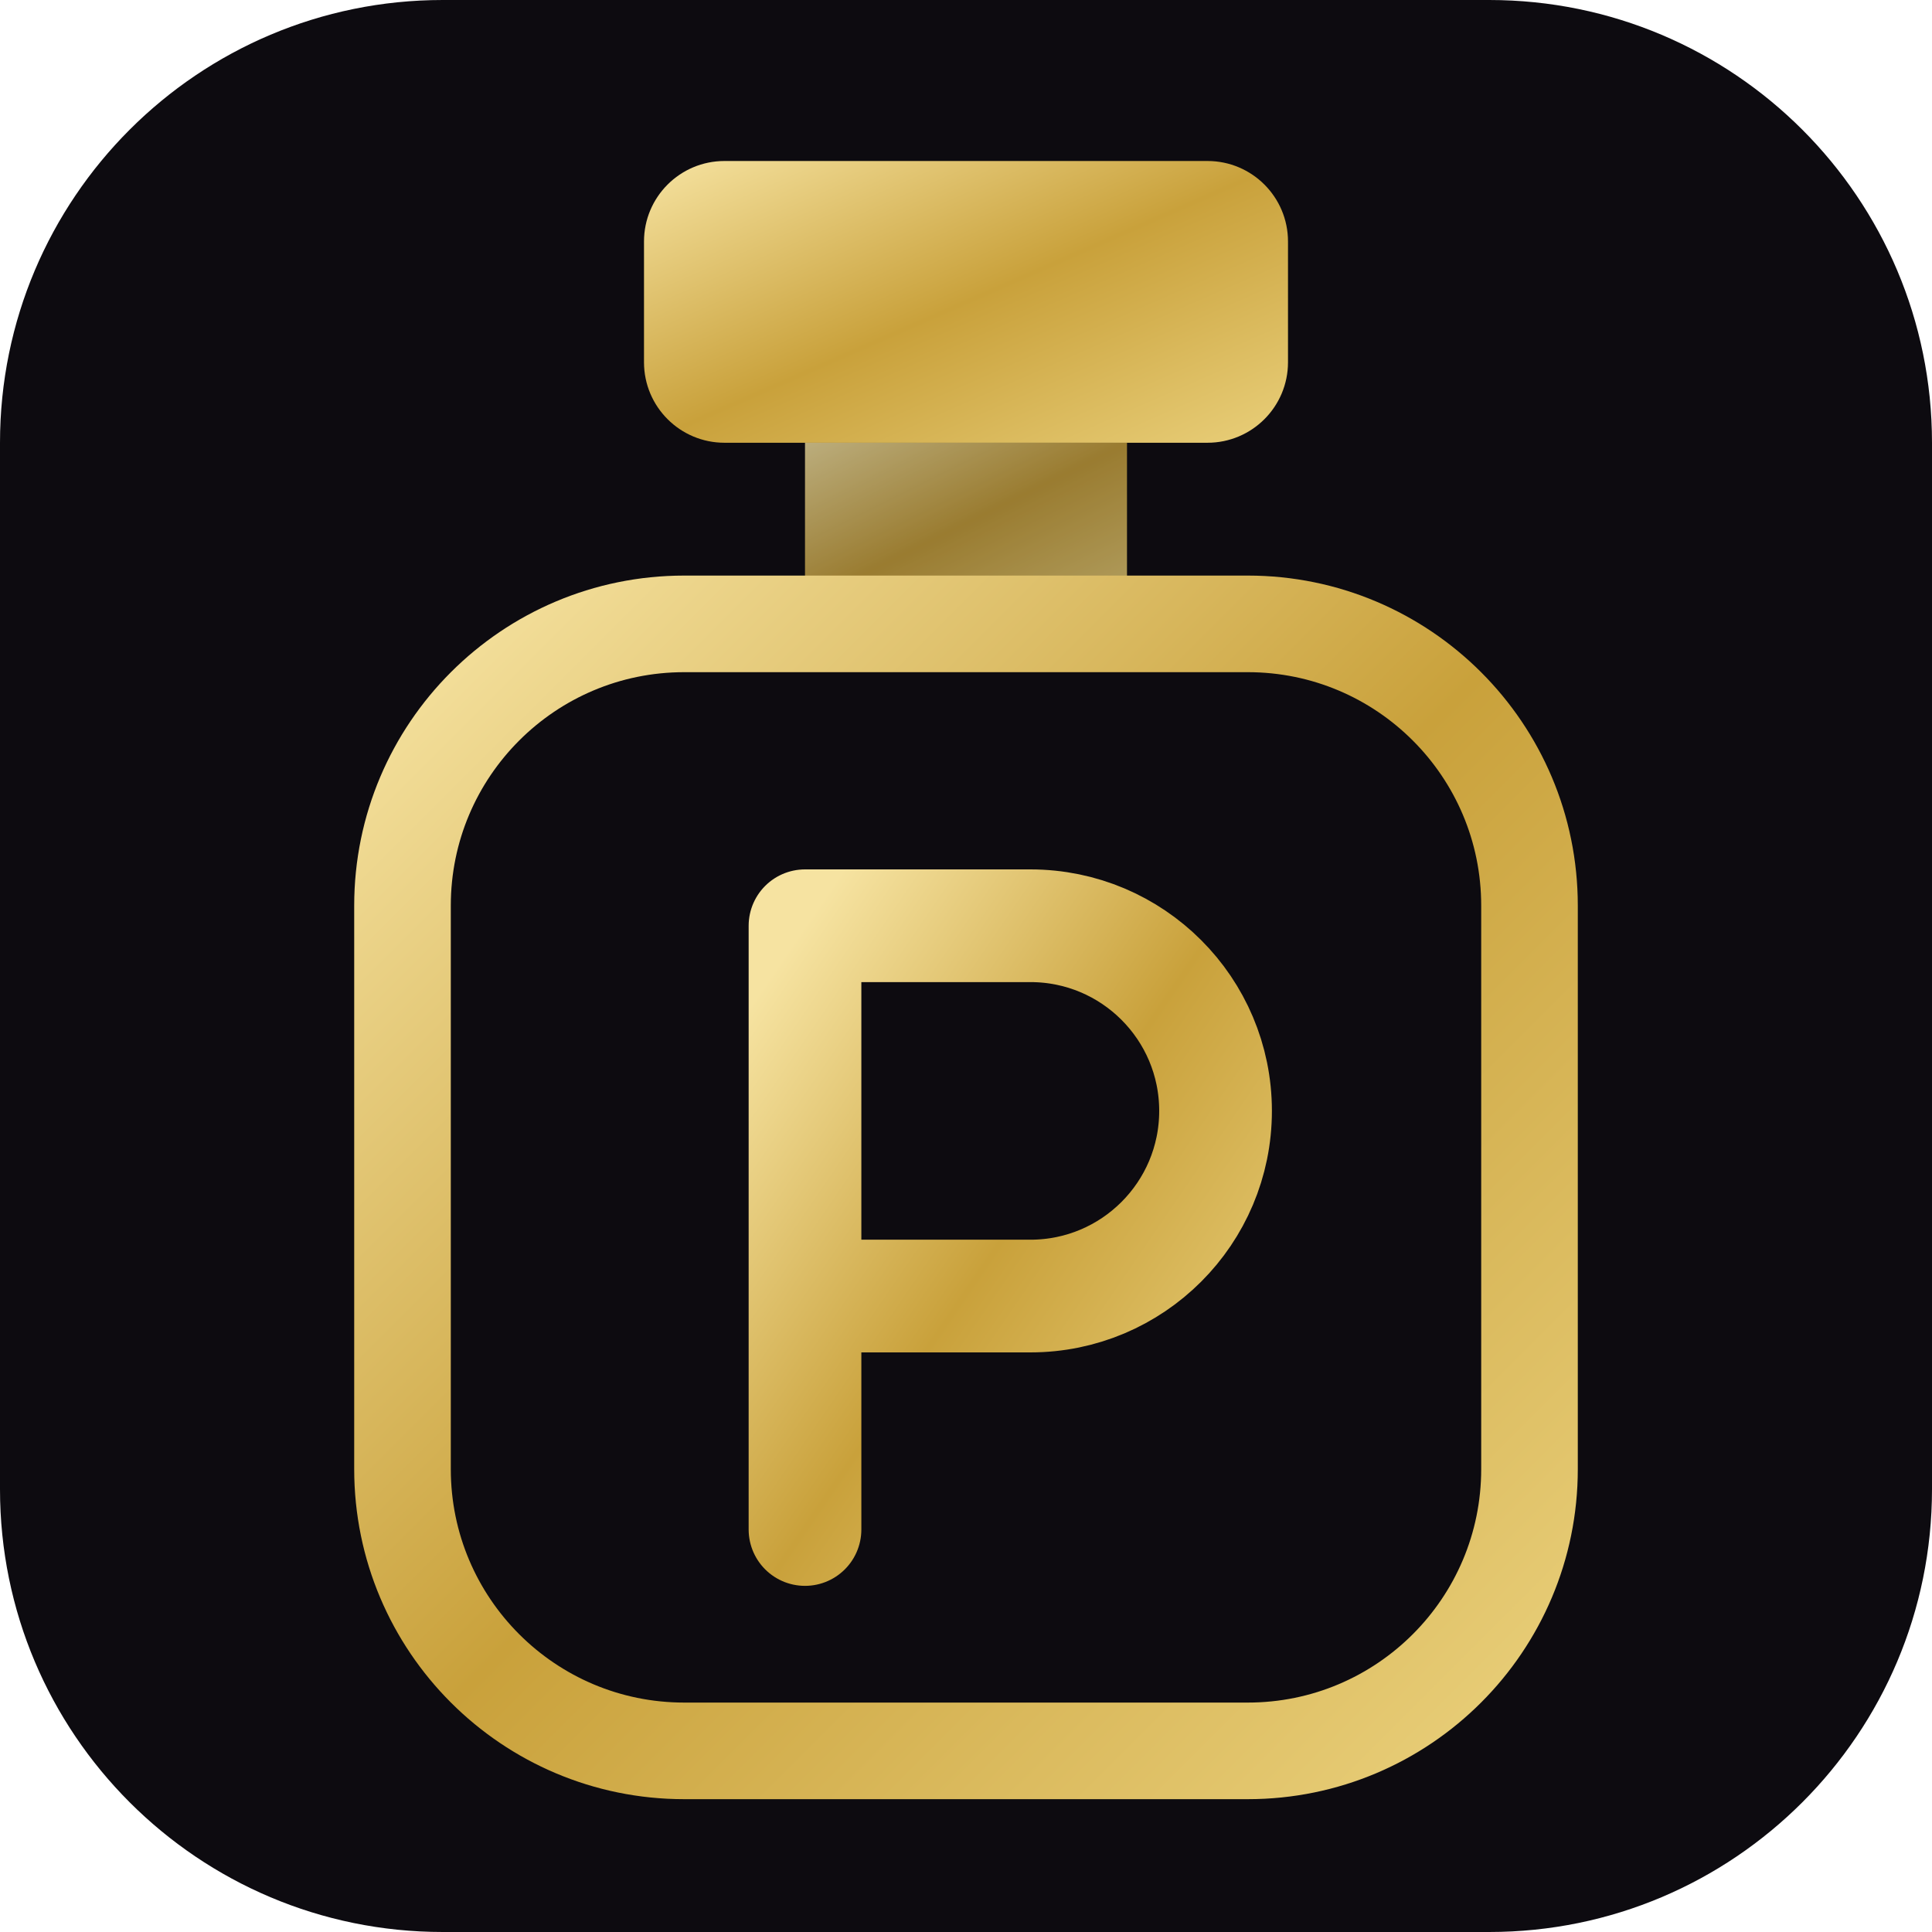
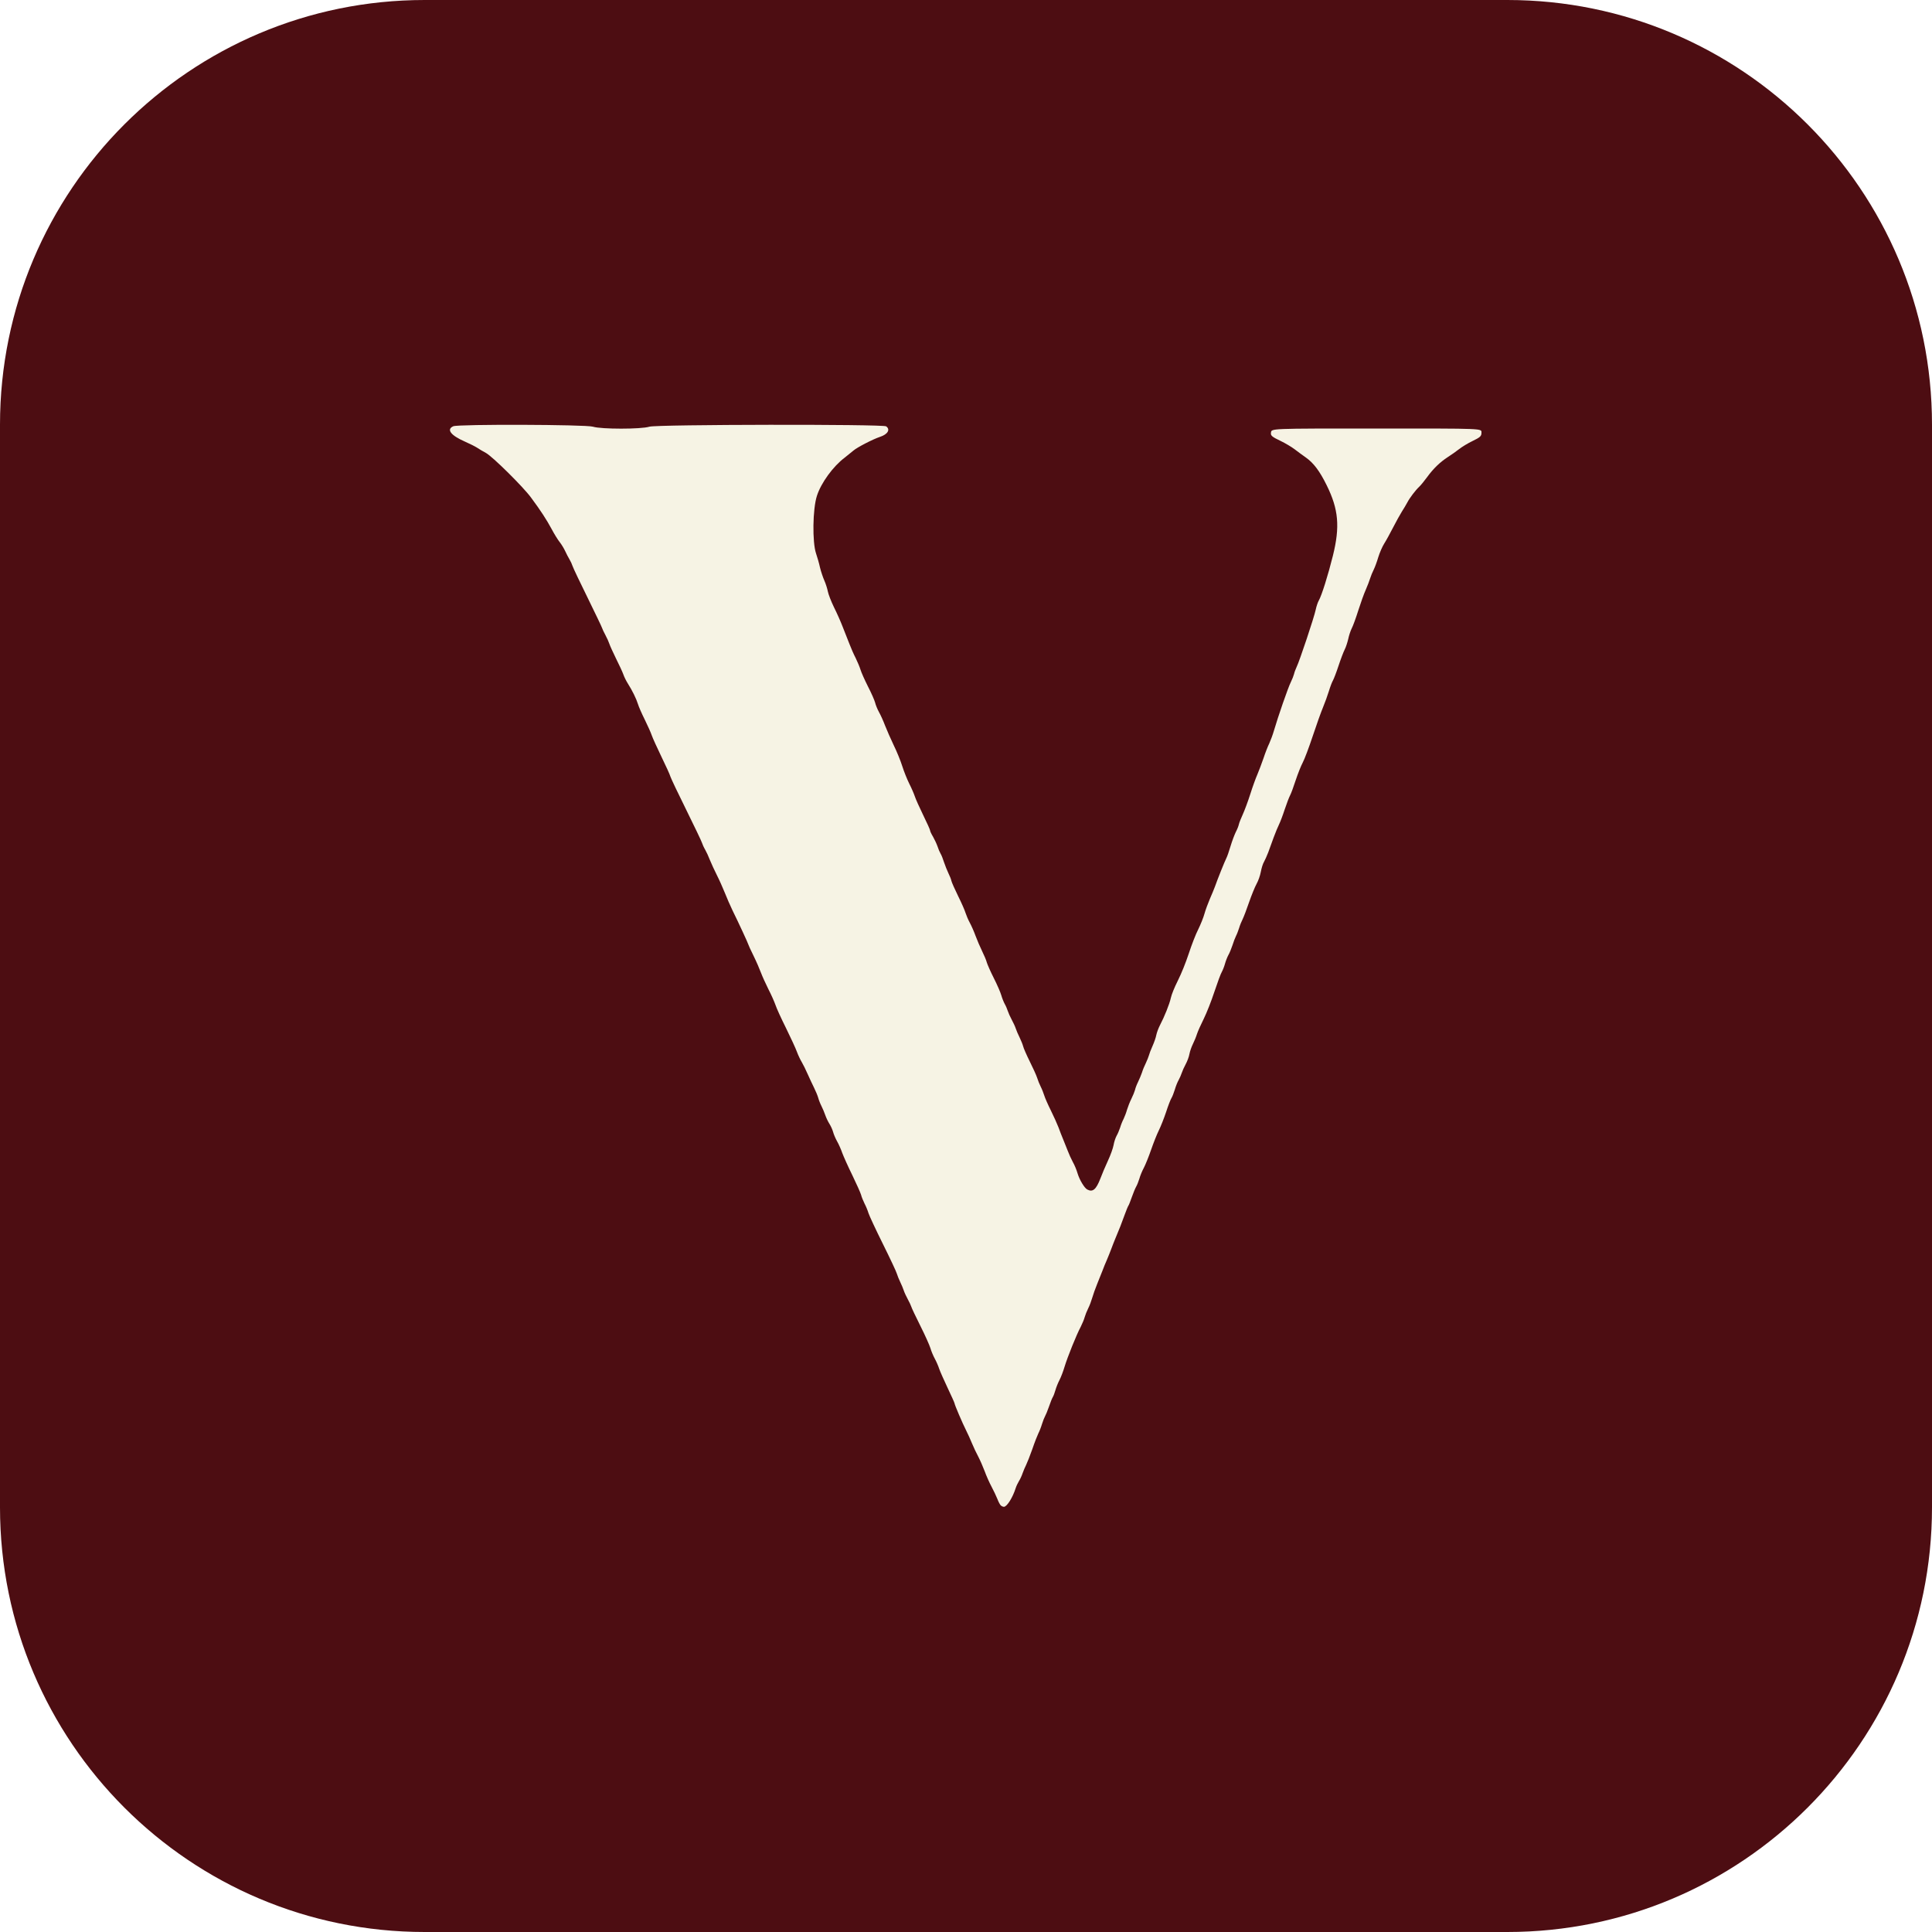
- <svg xmlns="http://www.w3.org/2000/svg" viewBox="0 0 48 48">
-   <defs>
-     <linearGradient id="o" x1="0" y1="0" x2="1" y2="1">
-       <stop offset="0" stop-color="#f6e3a1" />
-       <stop offset=".5" stop-color="#c9a13b" />
-       <stop offset="1" stop-color="#e9cf7a" />
-     </linearGradient>
-   </defs>
-   <rect width="48" height="48" rx="11" fill="#0d0b10" />
-   <rect x="16" y="4" width="16" height="7" rx="2" fill="url(#o)" />
-   <rect x="20" y="11" width="8" height="4" fill="url(#o)" opacity=".75" />
-   <rect x="10" y="15.5" width="28" height="28" rx="7" fill="none" stroke="url(#o)" stroke-width="2.4" />
-   <path d="M20 38V23h5.6a4.6 4.6 0 0 1 0 9.2H20" fill="none" stroke="url(#o)" stroke-width="2.8" stroke-linecap="round" stroke-linejoin="round" />
+ <svg xmlns="http://www.w3.org/2000/svg" viewBox="0 0 2211 2211">
+   <rect width="2211" height="2211" rx="486" fill="#4D0D12" />
+   <path transform="translate(515.4 486.4)" fill="#F6F3E4" fill-rule="evenodd" d="M629.7 1236.2C628.8 1235.2 627.1 1232.0 626.0 1229.0C624.8 1225.9 621.8 1219.7 619.4 1215.1C616.9 1210.5 613.3 1202.4 611.4 1197.1C609.4 1191.8 606.1 1184.3 604.1 1180.5C602.0 1176.6 598.8 1169.9 597.0 1165.5C595.2 1161.1 592.2 1154.4 590.3 1150.7C586.0 1142.2 577.0 1121.1 577.0 1119.6C577.0 1119.0 573.4 1111.1 569.1 1102.0C564.8 1092.9 560.4 1083.0 559.4 1080.0C558.4 1076.9 556.2 1071.8 554.4 1068.5C552.6 1065.2 550.3 1059.8 549.4 1056.5C548.4 1053.2 543.3 1041.7 537.9 1031.0C532.5 1020.2 527.8 1010.3 527.5 1009.0C527.1 1007.6 525.3 1003.8 523.5 1000.5C521.7 997.2 519.6 992.7 518.9 990.5C518.2 988.3 516.4 984.0 514.9 980.9C513.4 977.9 511.7 973.6 511.0 971.3C510.4 969.0 503.2 953.7 495.0 937.2C486.8 920.7 479.4 904.8 478.5 901.9C477.6 898.9 475.6 894.0 474.0 891.0C472.5 887.9 470.6 883.4 470.0 880.9C469.3 878.5 464.8 868.4 460.0 858.5C455.1 848.6 450.0 837.1 448.5 833.1C447.1 829.0 444.4 822.9 442.5 819.6C440.6 816.2 438.6 811.4 438.0 809.0C437.3 806.5 435.5 802.4 433.9 799.9C432.3 797.4 430.1 792.8 429.1 789.9C428.1 786.9 426.1 782.2 424.7 779.4C423.3 776.7 421.6 772.4 421.0 770.0C420.3 767.5 418.2 762.4 416.3 758.6C414.4 754.8 411.1 747.7 408.9 742.8C406.8 737.9 403.7 731.7 402.1 729.0C400.5 726.4 398.0 721.1 396.6 717.3C395.2 713.4 389.6 701.3 384.2 690.3C378.7 679.3 373.2 667.3 372.0 663.5C370.7 659.8 367.1 651.7 363.9 645.5C360.8 639.3 357.0 630.9 355.5 626.9C354.0 622.8 350.2 614.0 346.9 607.3C343.6 600.6 341.0 594.9 341.0 594.5C341.0 593.7 329.5 568.8 322.9 555.5C320.3 550.0 316.2 540.8 314.0 535.1C311.7 529.4 307.7 520.4 305.0 515.1C302.3 509.8 298.8 502.1 297.1 498.0C295.5 493.8 293.0 488.4 291.6 486.0C290.1 483.5 288.5 479.9 287.9 478.0C287.3 476.0 279.2 459.2 270.0 440.5C260.7 421.8 252.6 404.7 251.9 402.5C251.3 400.3 246.6 389.9 241.5 379.5C236.4 369.0 231.5 358.1 230.5 355.2C229.6 352.3 225.9 344.2 222.5 337.2C219.0 330.2 215.5 322.2 214.7 319.4C212.9 313.5 208.2 303.8 203.2 296.0C201.3 293.0 198.9 288.2 198.0 285.5C197.0 282.7 193.3 274.6 189.7 267.5C186.2 260.3 182.7 252.7 182.0 250.5C181.3 248.3 179.3 243.8 177.5 240.5C175.7 237.2 173.9 233.3 173.5 232.0C173.1 230.6 165.6 215.1 157.0 197.5C148.3 179.9 140.6 163.7 139.9 161.5C139.2 159.3 137.6 155.8 136.3 153.7C135.0 151.6 132.9 147.5 131.5 144.5C130.2 141.6 127.4 136.9 125.2 134.1C123.0 131.4 118.7 124.4 115.7 118.7C110.2 108.5 103.3 97.8 92.3 83.0C83.3 70.7 48.0 35.8 40.6 31.9C37.2 30.1 32.7 27.4 30.5 25.9C28.3 24.5 22.0 21.3 16.5 18.9C0.3 11.8 -4.8 4.9 3.4 1.4C9.6 -1.1 154.7 -0.6 163.1 1.9C172.6 4.9 218.3 4.9 227.8 1.9C236.6 -0.7 494.8 -1.1 498.7 1.5C503.8 5.1 500.6 10.6 491.8 13.5C483.6 16.2 465.4 25.6 461.2 29.3C459.1 31.1 454.6 34.7 451.2 37.4C438.0 47.3 424.2 66.3 419.5 81.0C414.6 96.0 414.1 134.1 418.5 147.0C419.9 151.1 422.0 158.3 423.0 163.0C424.1 167.6 426.4 174.4 428.0 178.0C429.6 181.6 431.4 187.3 432.0 190.5C432.7 193.9 435.6 201.5 439.0 208.5C442.3 215.1 446.8 225.2 449.0 231.0C451.3 236.7 454.7 245.4 456.6 250.3C458.4 255.1 461.7 262.6 463.9 266.8C466.0 271.1 468.5 277.1 469.4 280.1C470.3 283.1 474.1 291.7 477.9 299.2C481.8 306.7 485.4 315.0 486.1 317.7C486.7 320.3 488.7 325.2 490.5 328.5C492.4 331.8 495.5 338.7 497.5 344.0C499.5 349.2 504.0 359.3 507.4 366.5C510.9 373.6 515.3 384.4 517.2 390.5C519.1 396.5 522.7 405.5 525.2 410.5C527.7 415.4 530.5 421.9 531.5 424.9C532.5 428.0 536.8 437.6 541.1 446.4C545.4 455.2 549.0 463.1 549.0 464.0C549.0 464.9 550.5 468.1 552.4 471.2C554.2 474.4 556.5 479.3 557.5 482.2C558.4 485.1 560.0 488.8 561.0 490.5C562.0 492.1 563.8 496.6 565.0 500.5C566.3 504.3 568.5 509.9 570.0 513.0C571.5 516.0 573.1 519.9 573.4 521.7C573.8 523.5 577.3 531.3 581.1 539.1C585.0 546.9 588.8 555.6 589.6 558.4C590.5 561.2 592.6 566.2 594.4 569.5C596.2 572.8 599.2 579.5 601.0 584.5C602.8 589.4 606.2 597.3 608.5 602.0C610.8 606.7 613.3 612.5 613.9 615.0C614.6 617.4 618.2 625.6 622.0 633.1C625.8 640.6 629.6 649.4 630.5 652.6C631.4 655.8 633.2 660.3 634.4 662.5C635.7 664.7 637.2 668.3 637.9 670.5C638.6 672.7 640.6 677.2 642.4 680.5C644.2 683.8 646.3 688.3 647.0 690.5C647.7 692.7 649.7 697.4 651.5 701.0C653.2 704.5 655.0 709.0 655.5 711.0C655.9 712.9 659.2 720.5 662.9 728.0C666.6 735.4 670.5 743.9 671.5 747.0C672.4 750.0 674.3 754.7 675.7 757.4C677.1 760.1 678.8 764.6 679.7 767.4C680.5 770.1 683.9 777.8 687.2 784.4C690.5 791.0 694.4 799.8 696.0 803.9C697.5 808.1 699.9 814.2 701.3 817.5C702.7 820.8 705.0 826.6 706.5 830.5C707.9 834.3 710.6 840.2 712.4 843.5C714.3 846.8 716.7 852.6 717.8 856.5C720.0 863.8 725.6 873.2 728.9 874.9C735.1 878.2 739.0 875.0 743.9 862.3C745.7 857.4 749.6 848.3 752.5 842.0C755.6 835.4 758.3 827.7 759.0 824.0C759.6 820.4 761.2 815.7 762.4 813.5C763.7 811.3 765.5 807.0 766.5 804.0C767.4 800.9 769.2 796.4 770.5 794.0C771.7 791.5 773.5 786.8 774.4 783.5C775.4 780.2 777.6 774.6 779.4 771.0C781.2 767.4 783.0 762.9 783.5 761.0C783.9 759.0 785.4 755.0 786.9 752.0C788.4 748.9 790.5 744.0 791.5 741.0C792.4 737.9 794.5 733.0 796.0 730.0C797.4 726.9 799.0 723.1 799.4 721.5C799.8 719.8 801.6 715.0 803.5 710.8C805.4 706.6 807.4 700.9 807.9 698.0C808.5 695.2 810.3 690.3 811.9 687.2C817.3 676.9 823.0 662.6 824.5 655.7C825.4 651.6 828.5 643.9 832.6 635.7C836.7 627.5 841.4 615.8 845.1 604.7C848.3 594.9 853.1 582.5 855.9 577.1C858.6 571.6 861.8 563.7 863.0 559.3C864.2 555.0 867.0 547.4 869.1 542.5C871.3 537.5 873.9 531.2 874.9 528.5C878.1 519.4 886.1 499.5 888.0 495.8C889.0 493.9 891.2 487.6 892.9 481.8C894.6 476.1 897.3 469.0 898.8 465.9C900.4 462.9 902.0 458.9 902.4 456.9C902.8 455.0 904.9 449.9 906.9 445.5C908.9 441.1 912.8 430.7 915.4 422.5C918.0 414.2 921.7 404.1 923.5 400.0C925.3 395.8 928.4 387.5 930.5 381.5C932.5 375.4 935.5 367.7 937.2 364.3C938.8 360.8 941.2 354.3 942.5 349.8C947.0 334.3 958.8 300.1 961.8 294.3C963.4 291.1 965.0 286.9 965.5 285.0C965.9 283.0 967.3 279.4 968.5 276.8C971.7 270.4 988.5 220.1 990.3 211.4C991.1 207.6 992.7 202.8 993.8 200.9C997.1 195.3 1004.4 172.0 1010.0 149.5C1018.2 116.4 1016.5 96.5 1002.9 69.0C994.9 52.7 987.9 43.5 979.2 37.3C975.5 34.7 969.5 30.3 966.0 27.6C962.4 24.9 955.3 20.7 950.3 18.3C940.2 13.5 938.6 12.1 939.1 8.8C939.8 3.9 936.8 4.0 1060.0 4.0C1184.6 4.0 1180.0 3.8 1180.0 8.9C1180.0 12.8 1178.5 14.1 1169.6 18.4C1164.6 20.8 1157.8 24.9 1154.5 27.5C1151.2 30.1 1145.4 34.2 1141.6 36.6C1132.4 42.6 1125.0 49.8 1117.9 59.5C1114.7 63.9 1110.7 68.8 1108.9 70.5C1104.5 74.6 1097.7 83.6 1095.1 88.7C1093.9 91.0 1091.1 95.7 1088.9 99.1C1086.8 102.5 1082.2 110.7 1078.8 117.4C1075.4 124.0 1070.9 132.3 1068.7 135.7C1066.5 139.2 1063.5 146.1 1061.9 151.3C1060.4 156.5 1058.0 162.9 1056.7 165.5C1055.3 168.2 1053.5 172.7 1052.6 175.5C1051.8 178.2 1049.5 184.1 1047.6 188.5C1045.6 192.9 1041.8 203.5 1039.1 212.0C1036.4 220.6 1033.0 230.0 1031.5 232.8C1030.1 235.6 1028.3 241.1 1027.5 245.0C1026.6 248.8 1024.9 254.2 1023.5 256.9C1022.1 259.6 1018.9 268.0 1016.4 275.6C1013.9 283.2 1011.0 290.7 1010.0 292.4C1009.0 294.1 1006.9 299.5 1005.4 304.5C1003.9 309.4 1000.9 317.7 998.7 323.0C996.5 328.2 991.2 343.0 986.9 356.0C982.6 368.9 977.5 382.5 975.5 386.2C973.5 389.9 969.9 399.0 967.4 406.5C965.0 414.0 962.1 421.8 961.0 423.8C959.9 425.8 957.1 433.1 954.8 440.0C952.6 446.8 949.6 454.6 948.3 457.2C947.0 459.8 944.3 466.3 942.3 471.7C940.3 477.1 937.5 484.8 936.0 489.0C934.4 493.1 932.2 498.1 931.1 500.0C929.9 501.9 928.3 507.0 927.5 511.3C926.6 516.0 924.7 521.3 922.6 525.2C920.7 528.6 916.9 538.0 914.1 546.0C911.4 554.0 908.0 562.8 906.7 565.5C905.3 568.2 903.5 572.7 902.7 575.5C901.8 578.3 900.3 582.4 899.2 584.5C898.1 586.7 896.2 591.6 895.0 595.5C893.7 599.3 891.7 604.3 890.4 606.5C889.2 608.7 887.4 613.2 886.5 616.5C885.6 619.8 883.9 624.0 882.8 626.0C881.6 627.9 877.9 638.0 874.4 648.5C870.8 659.4 865.6 672.6 862.2 679.5C858.9 686.1 855.4 693.9 854.4 697.0C853.5 700.0 851.4 705.1 849.8 708.3C848.2 711.5 846.4 716.6 845.8 719.8C845.3 722.9 843.3 728.2 841.5 731.5C839.7 734.8 837.7 739.3 837.0 741.5C836.3 743.7 834.7 747.3 833.5 749.5C832.2 751.7 830.2 756.6 829.1 760.5C827.9 764.3 826.2 768.8 825.1 770.5C824.1 772.1 821.3 779.3 819.0 786.5C816.6 793.6 812.9 803.0 810.7 807.4C808.5 811.8 804.6 821.7 801.9 829.5C799.2 837.3 795.5 846.5 793.6 850.1C791.7 853.6 789.4 859.2 788.5 862.5C787.5 865.8 785.9 869.8 784.9 871.5C783.9 873.2 781.6 878.6 779.9 883.5C778.2 888.4 776.4 892.9 775.9 893.5C775.4 894.1 773.5 898.8 771.6 904.0C768.4 913.0 765.5 920.4 760.8 931.5C759.7 934.2 757.6 939.4 756.3 943.0C755.0 946.5 752.7 952.2 751.3 955.5C749.8 958.8 747.6 964.2 746.4 967.5C745.1 970.8 742.4 977.7 740.2 983.0C738.1 988.2 735.5 995.4 734.5 999.0C733.5 1002.5 731.5 1007.9 729.9 1011.0C728.4 1014.0 726.6 1018.5 725.9 1021.0C725.3 1023.4 723.2 1028.4 721.4 1032.0C716.6 1040.9 706.3 1066.5 702.9 1077.7C701.4 1082.8 698.8 1089.6 697.2 1092.7C695.5 1095.9 693.4 1101.1 692.5 1104.3C691.6 1107.6 690.2 1111.2 689.5 1112.3C688.7 1113.5 686.7 1118.5 685.0 1123.5C683.3 1128.4 681.2 1133.4 680.5 1134.5C679.8 1135.7 678.2 1139.6 677.1 1143.2C676.0 1146.9 674.1 1151.7 672.9 1154.0C671.8 1156.2 668.6 1164.3 666.0 1172.0C663.3 1179.6 660.1 1187.7 658.9 1190.1C657.7 1192.4 655.9 1196.7 654.9 1199.5C654.0 1202.3 652.1 1206.4 650.7 1208.6C649.4 1210.7 647.7 1214.3 647.0 1216.5C643.6 1227.4 636.9 1238.0 633.5 1238.0C632.3 1238.0 630.6 1237.2 629.7 1236.2Z" />
</svg>
